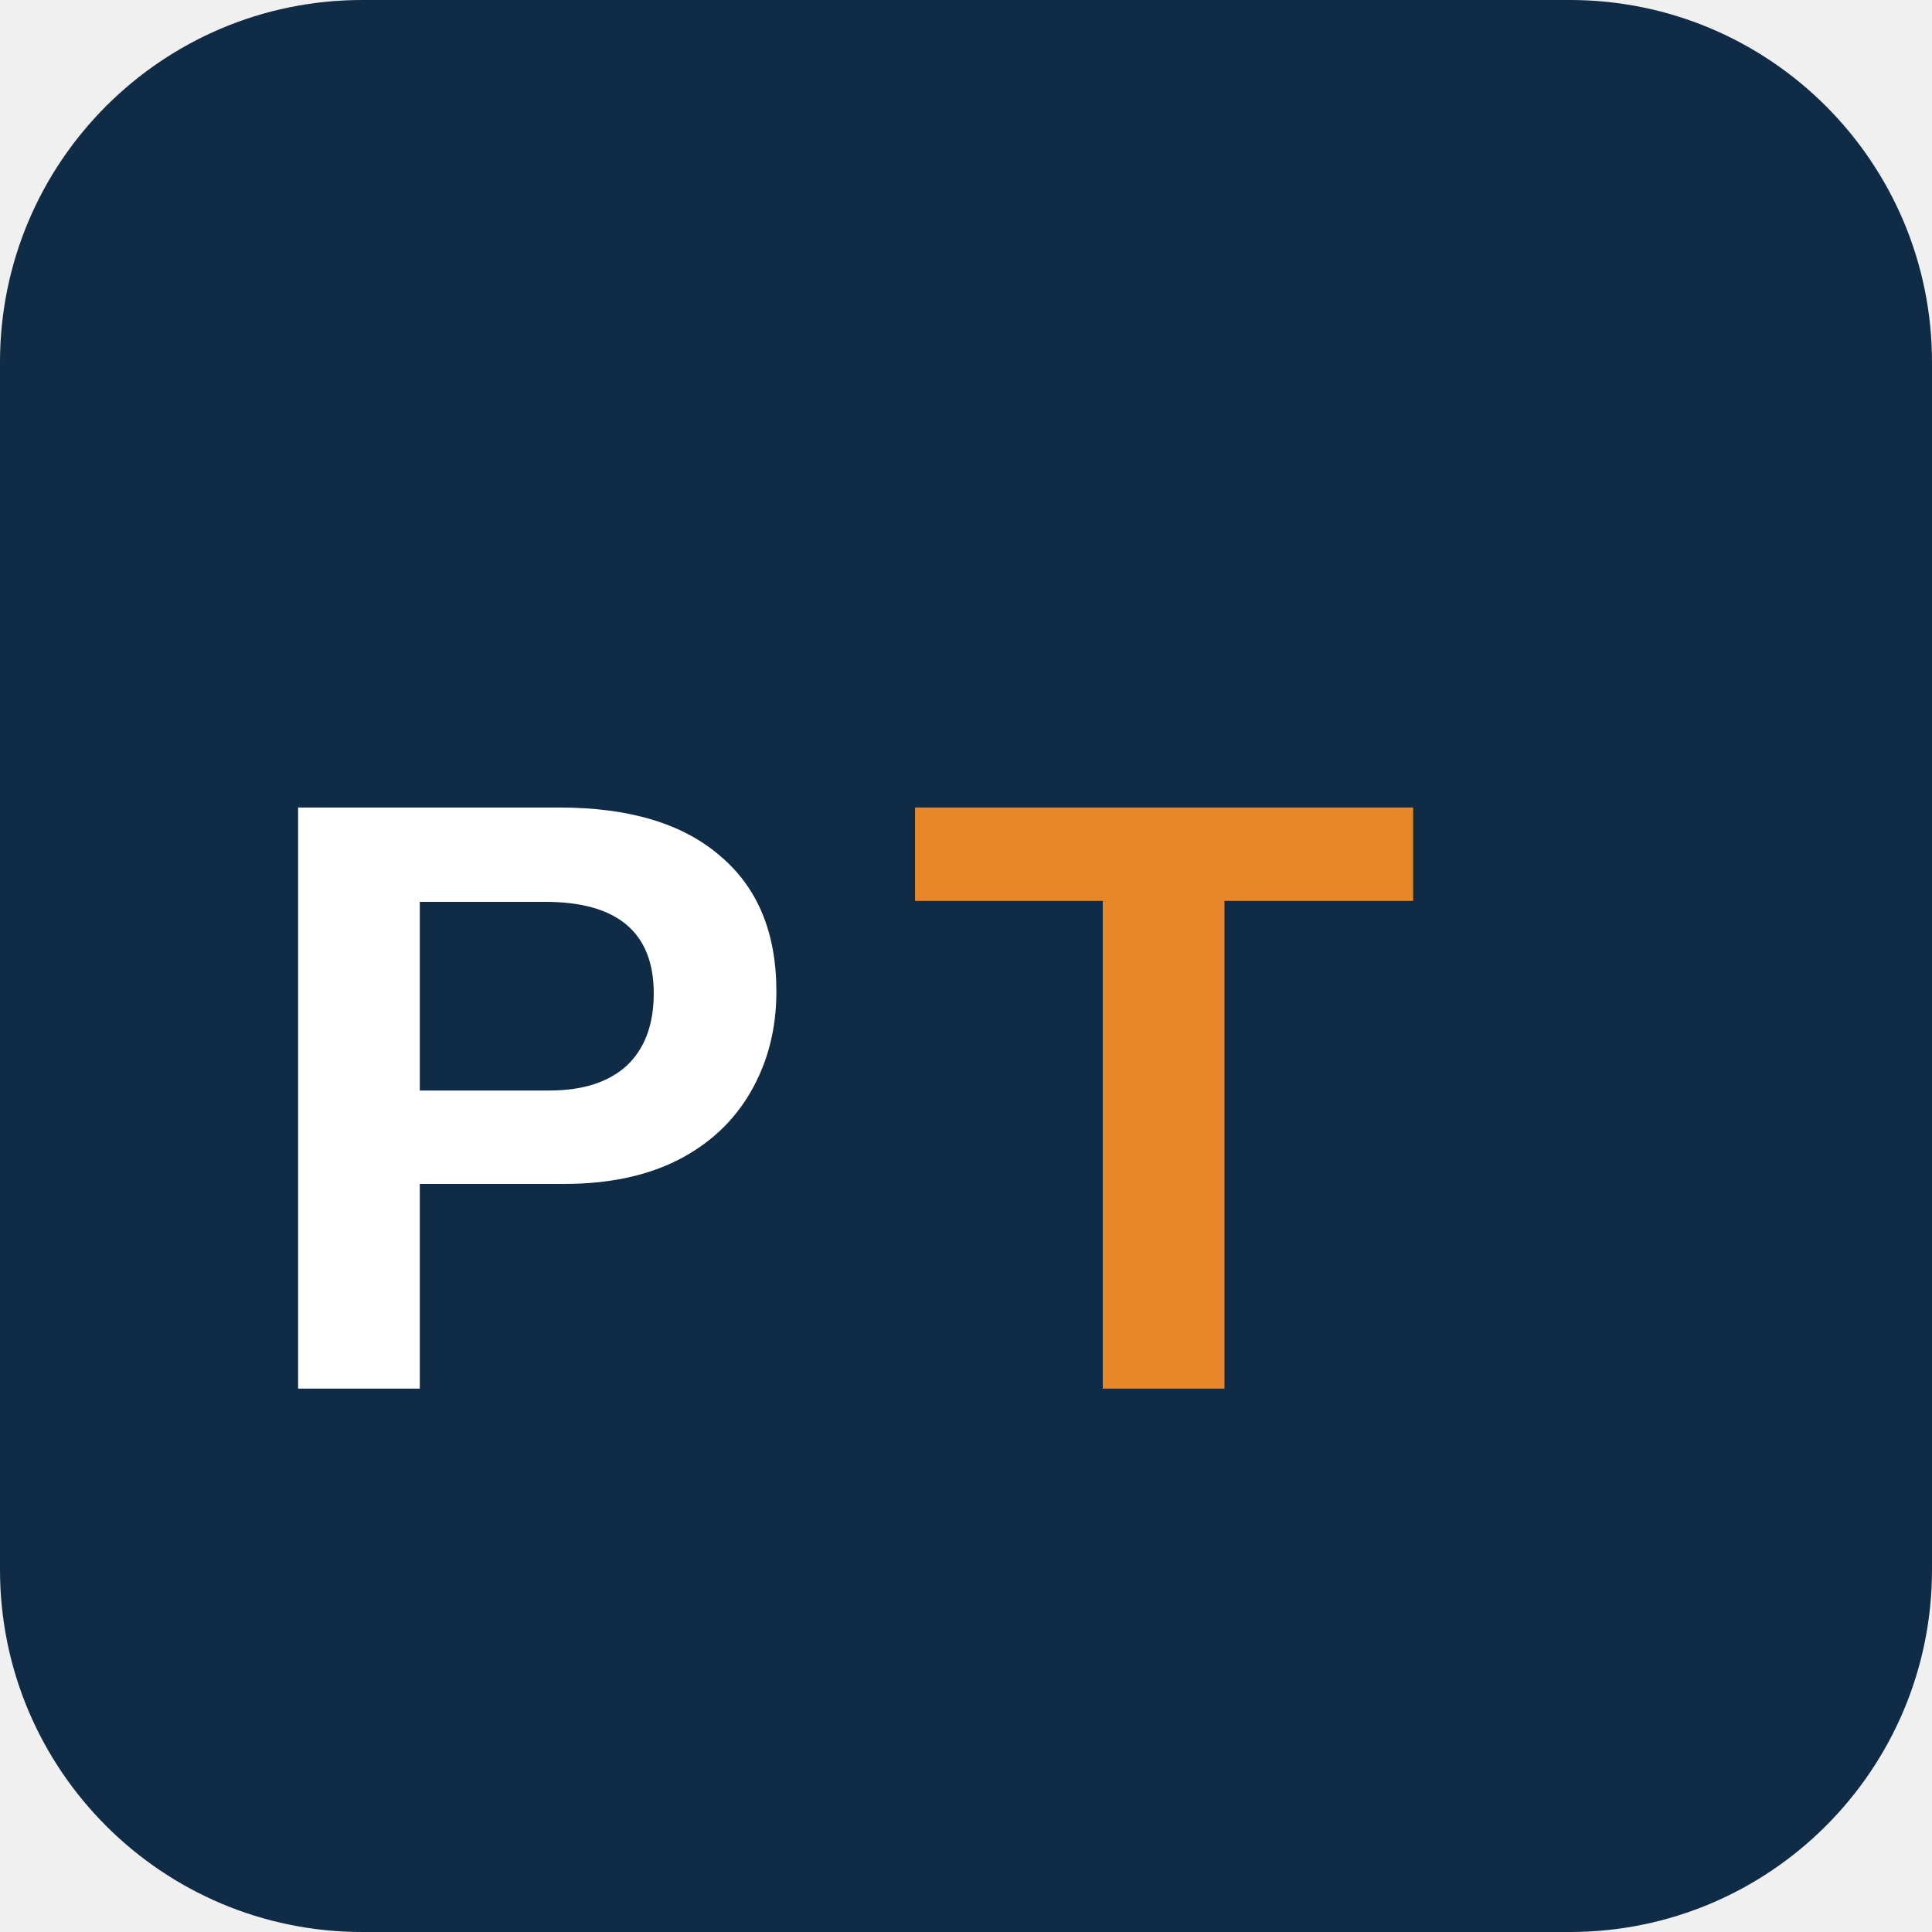
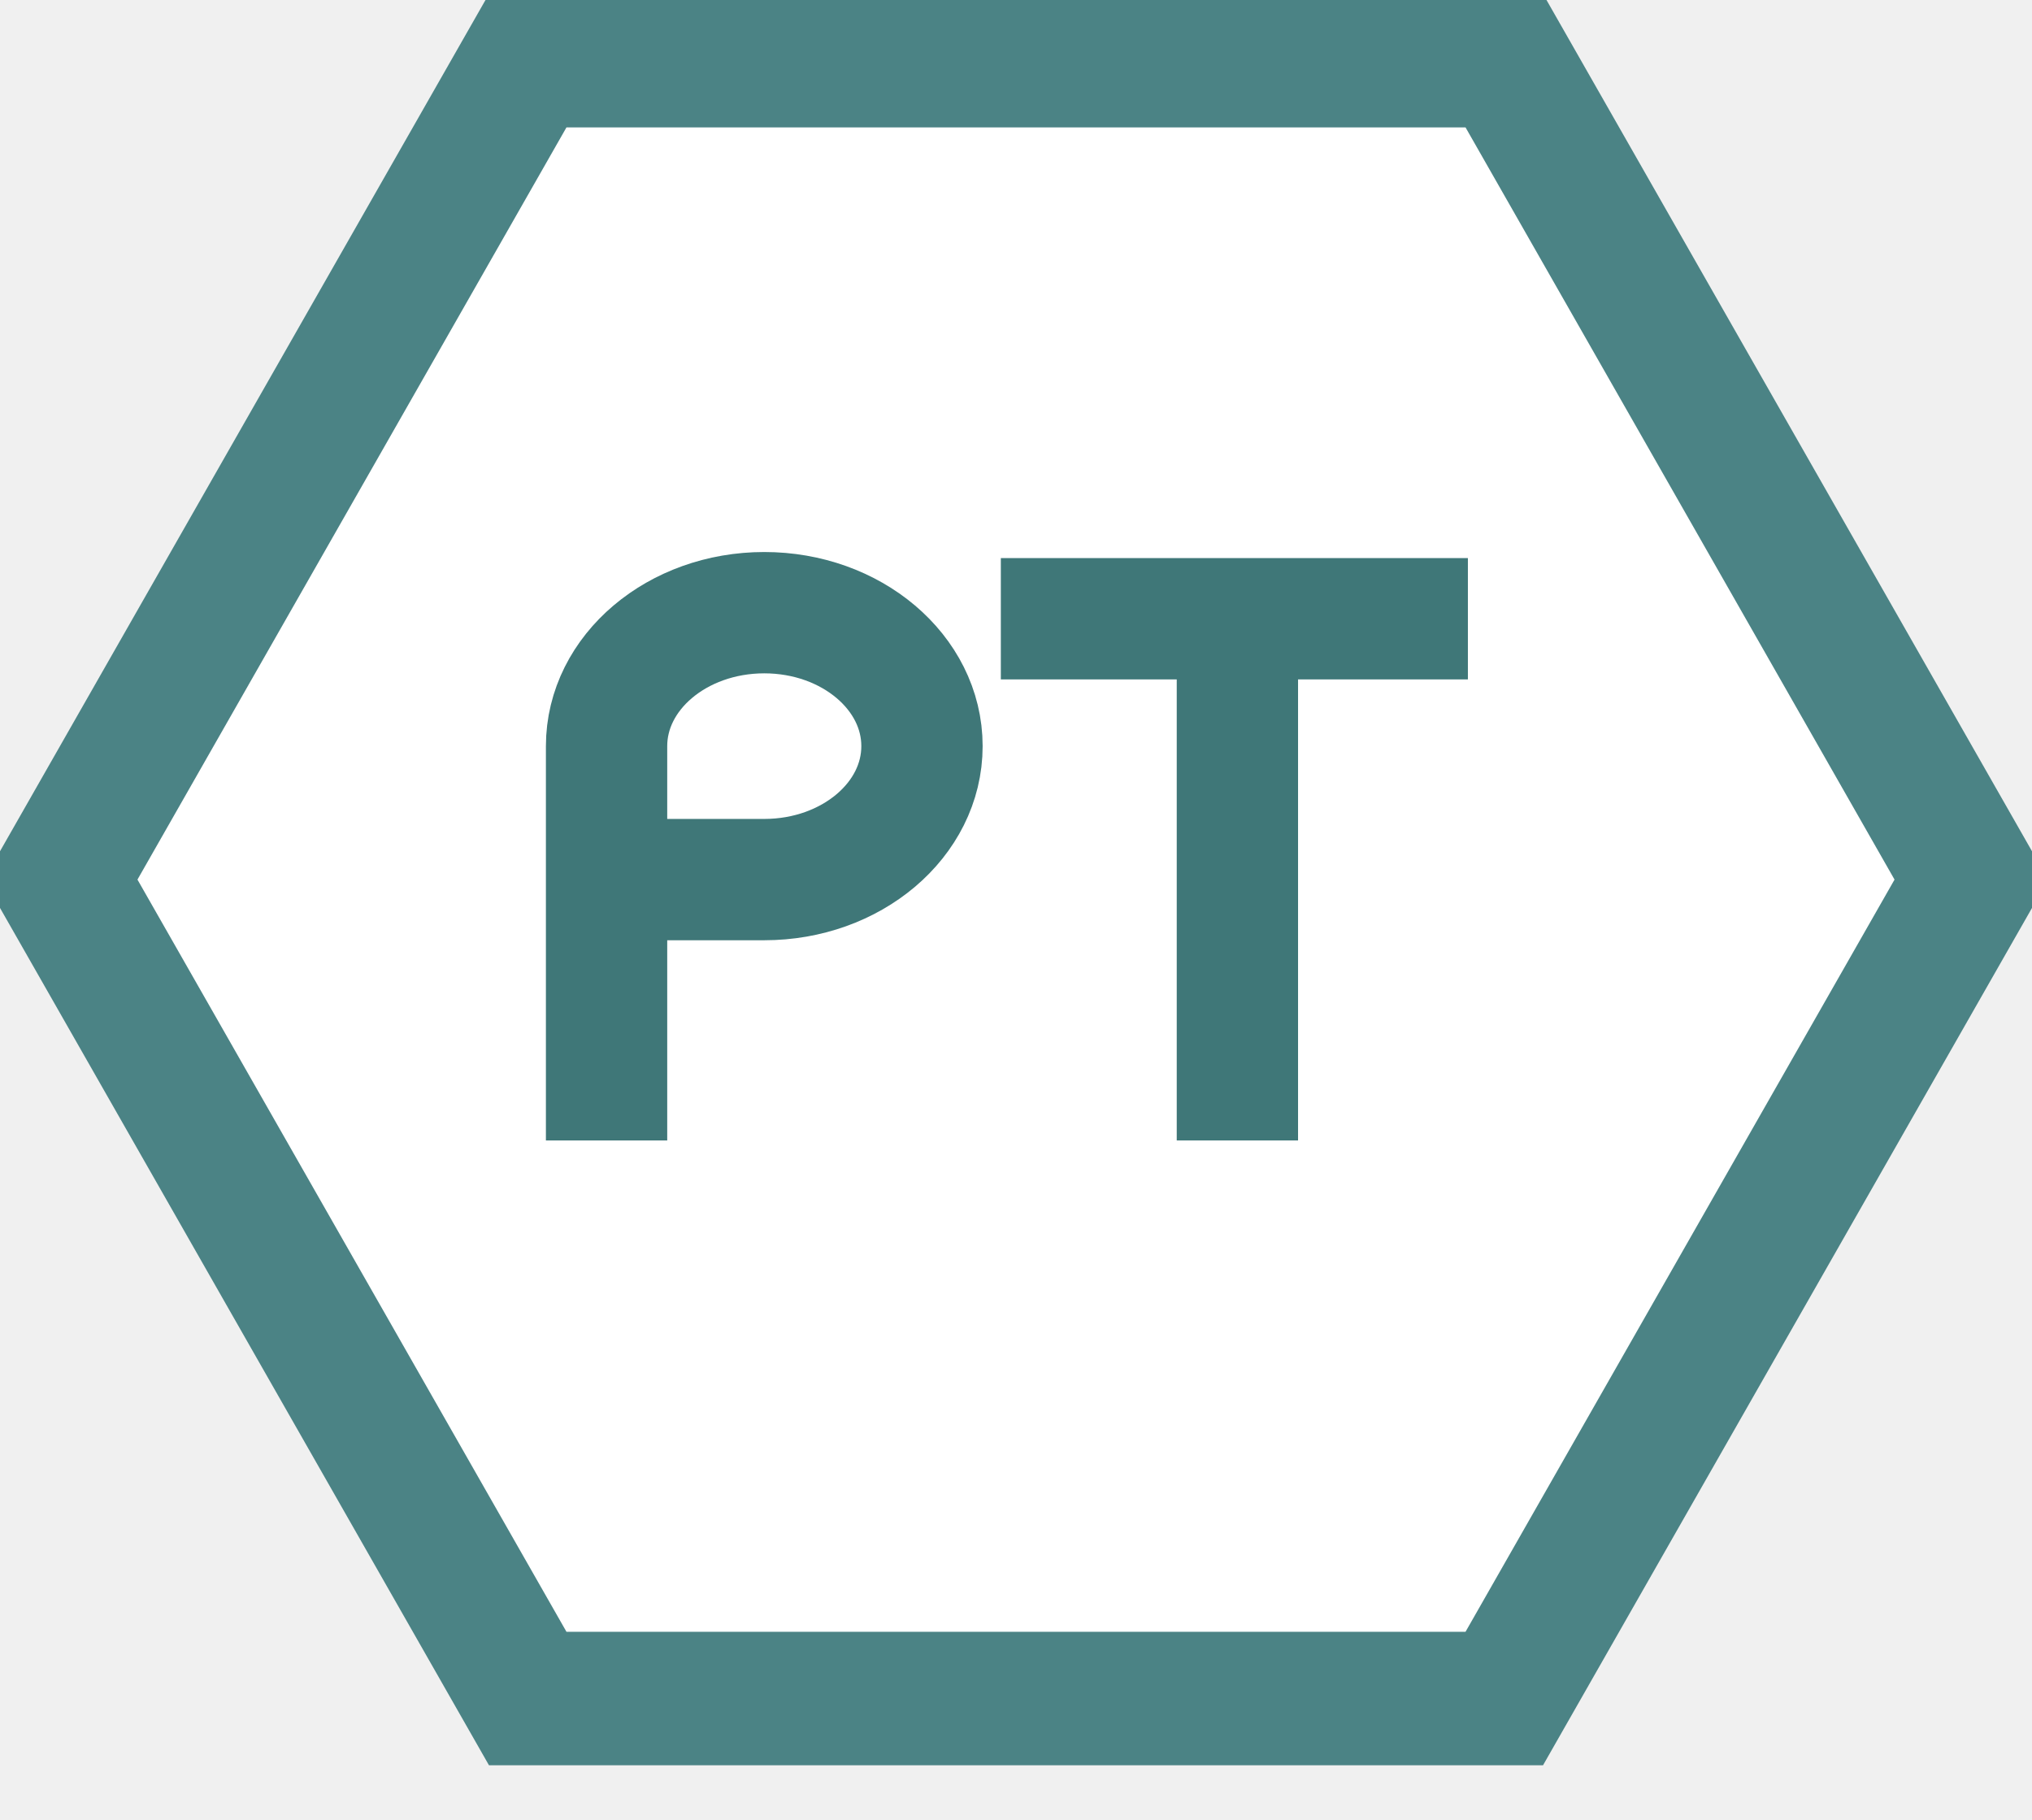
- <svg xmlns="http://www.w3.org/2000/svg" viewBox="0 0 32 32">
-   <rect width="32" height="32" rx="6" fill="#0f2b46" />
-   <text x="4" y="23" font-family="Arial, sans-serif" font-weight="800" font-size="14" fill="#ffffff">P</text>
-   <text x="15" y="23" font-family="Arial, sans-serif" font-weight="800" font-size="14" fill="#e8872a">T</text>
+ <svg xmlns="http://www.w3.org/2000/svg" viewBox="176 -2 335 300">
+   <path d="M263 8 H424 L501 143 L424 278 H263 L186 143 Z" fill="#FFFFFF" stroke="#4B8385" stroke-width="22" />
+   <g stroke="#3F7778" stroke-width="20" fill="none">
+     <path d="M276 186 V121 A26 22 0 1 1 302 143 H276" />
+     <path d="M341 100 H418 M380 100 V186" />
+   </g>
</svg>
